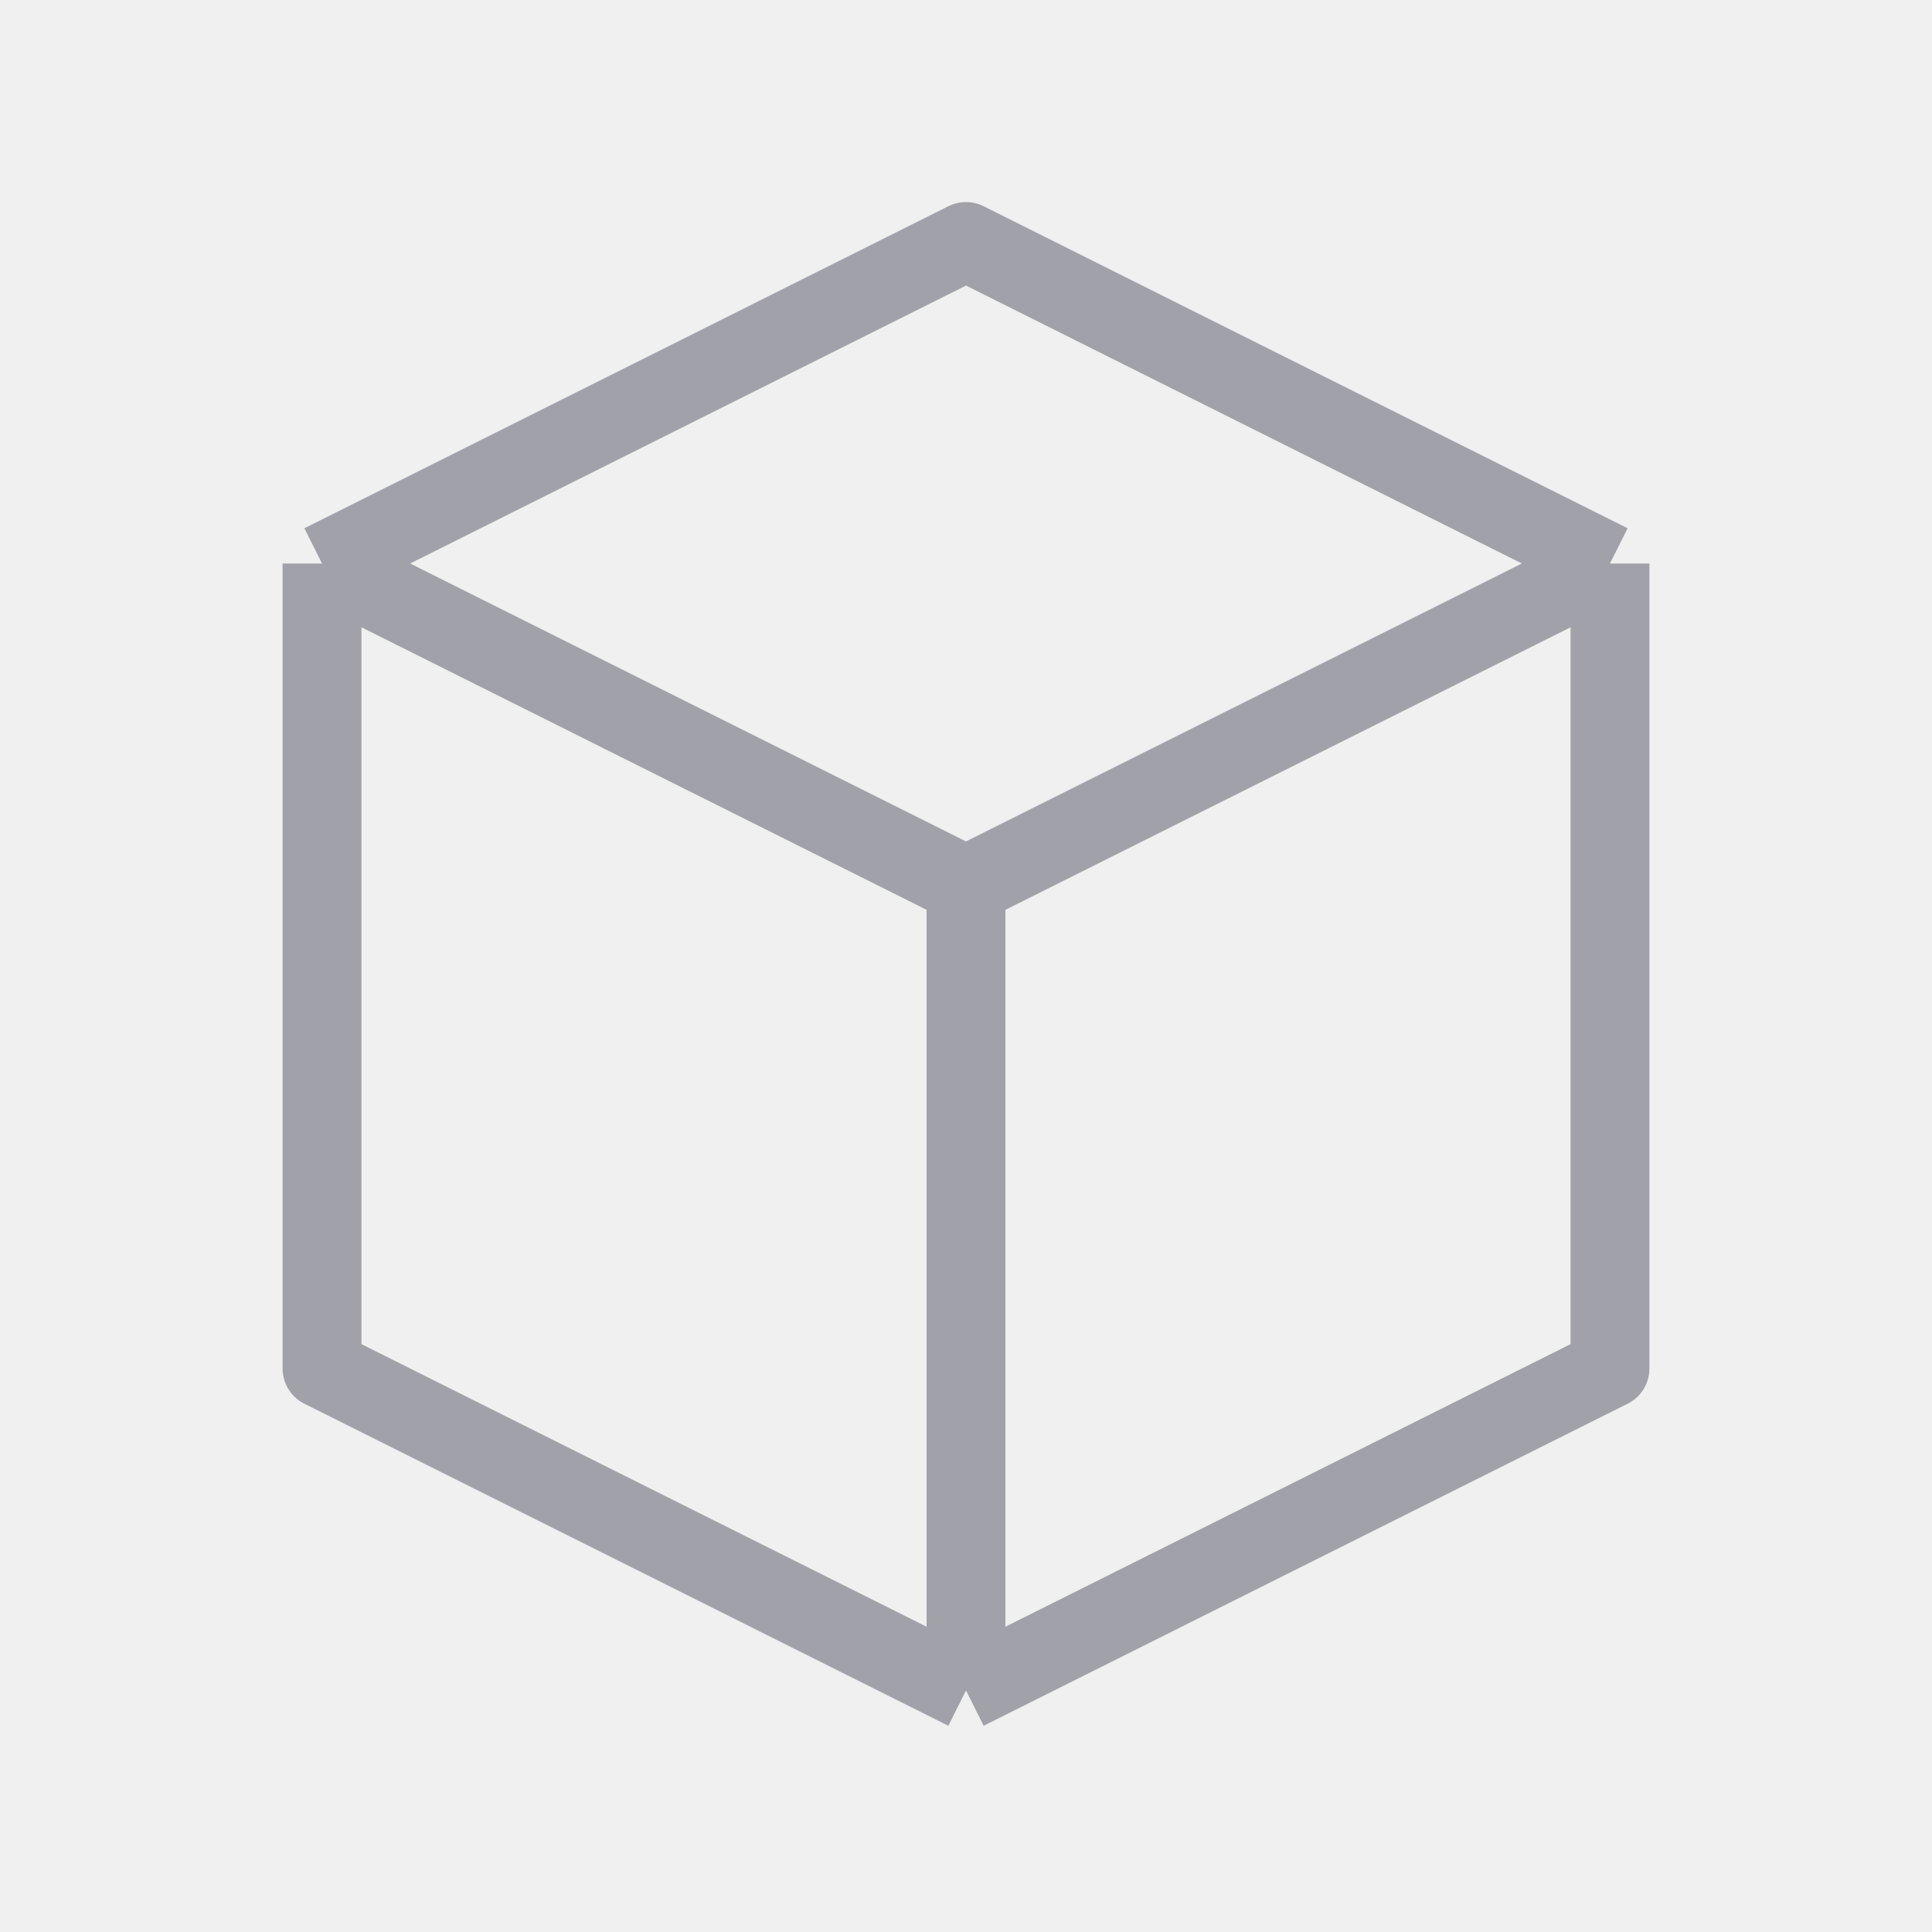
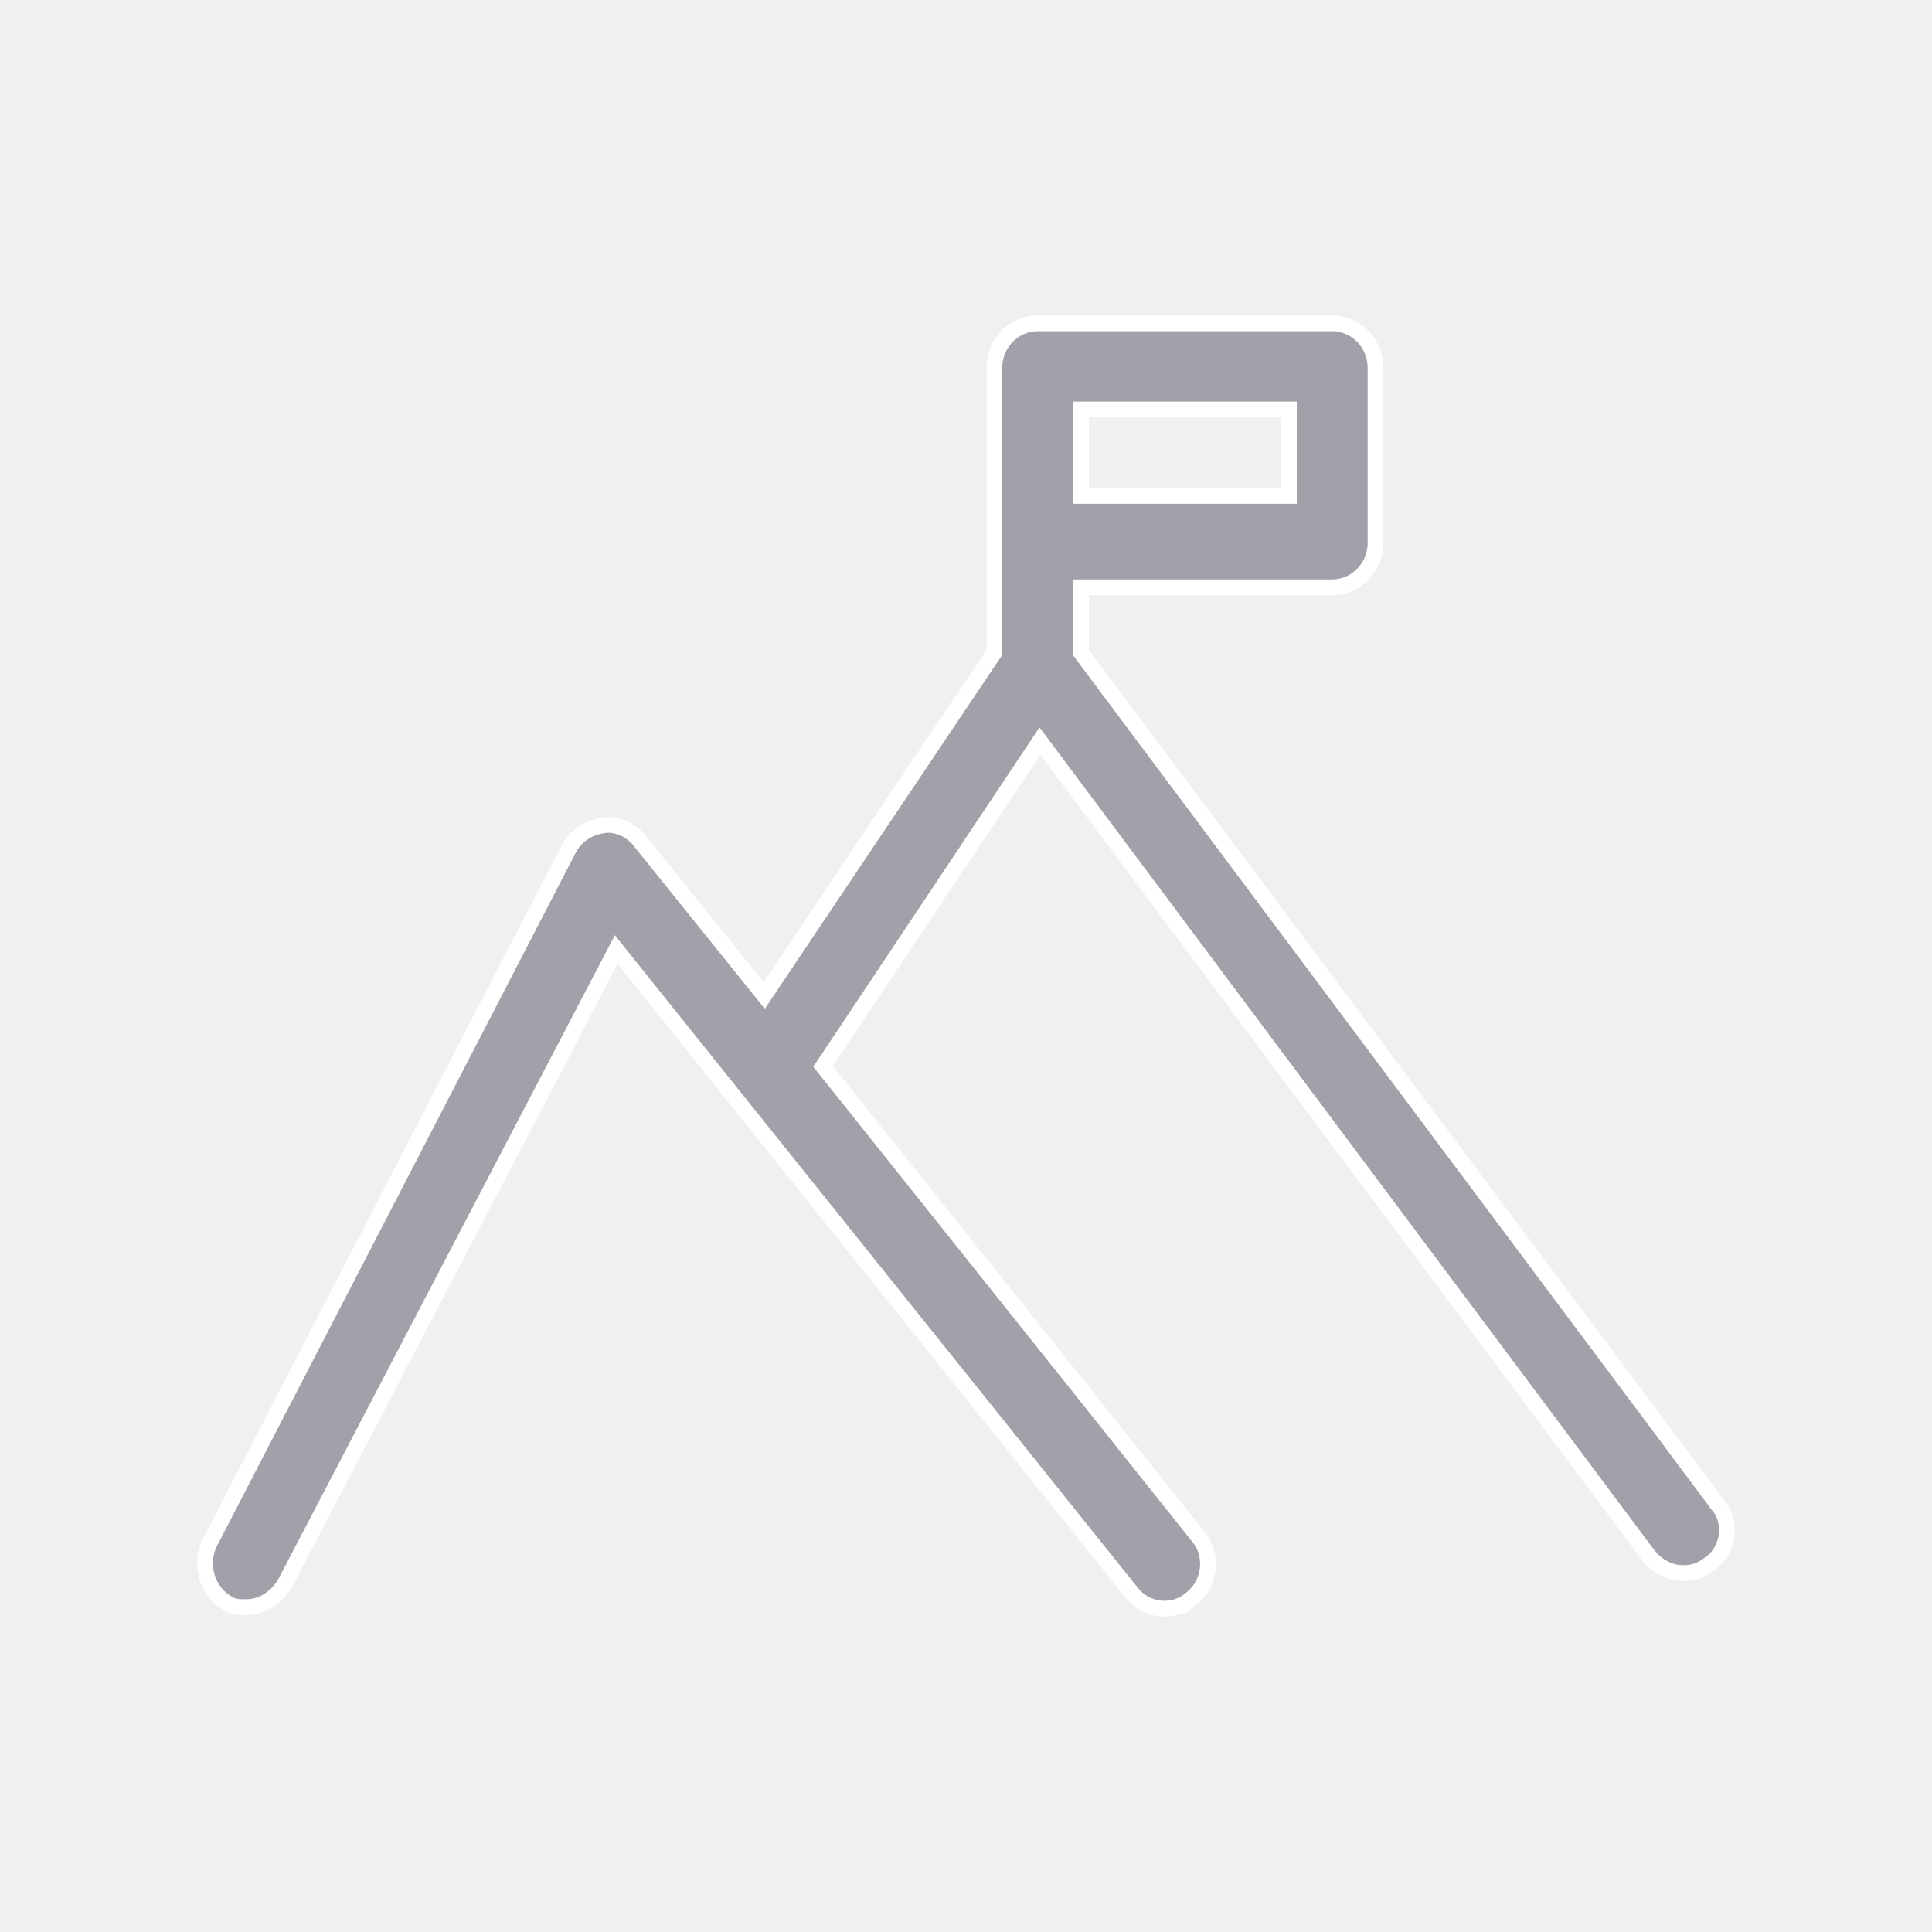
<svg xmlns="http://www.w3.org/2000/svg" width="49" height="49" viewBox="0 0 49 49" fill="none">
-   <path d="M40.833 14.292L24.5 6.125L8.167 14.292M40.833 14.292L24.5 22.458M40.833 14.292V34.708L24.5 42.875M24.5 22.458L8.167 14.292M24.5 22.458V42.875M8.167 14.292V34.708L24.5 42.875" stroke="#A1A1AA" stroke-width="2" stroke-linejoin="round" />
+   <path d="M43.566 38.162L43.566 38.163L43.575 38.173C43.948 38.609 43.845 39.334 43.354 39.668L43.354 39.668L43.345 39.674C43.124 39.844 42.908 39.898 42.687 39.898C42.365 39.898 42.032 39.733 41.807 39.446C41.806 39.446 41.806 39.445 41.805 39.445L26.543 19.022L26.373 18.795L26.216 19.031L20.955 26.923L20.874 27.044L20.965 27.158L30.384 38.963L30.384 38.963L30.388 38.969C30.769 39.413 30.717 40.145 30.221 40.539L30.221 40.538L30.212 40.546C29.78 40.932 29.07 40.88 28.686 40.375L28.686 40.375L28.683 40.371L15.821 24.322L15.629 24.083L15.487 24.355L7.239 40.136C7.012 40.541 6.621 40.761 6.246 40.761C6.047 40.761 5.912 40.757 5.774 40.663L5.767 40.658L5.76 40.654C5.27 40.376 5.042 39.697 5.32 39.127L14.413 21.555L14.413 21.555L14.415 21.551C14.578 21.218 14.908 20.989 15.304 20.931L15.304 20.931L15.309 20.93C15.616 20.878 16.001 21.039 16.222 21.321L16.222 21.321L16.223 21.323L19.212 25.037L19.382 25.249L19.533 25.023L25.185 16.6L25.219 16.55V16.489V13.77V9.326C25.219 8.703 25.718 8.2 26.318 8.2H33.788C34.388 8.2 34.887 8.703 34.887 9.326V13.77C34.887 14.393 34.388 14.896 33.788 14.896H27.617H27.417V15.096V16.489V16.555L27.457 16.609L43.566 38.162ZM27.617 10.386H27.417V10.586V12.377V12.577H27.617H32.489H32.689V12.377V10.586V10.386H32.489H27.617Z" fill="#A1A1AA" stroke="white" stroke-width="0.4" />
</svg>
